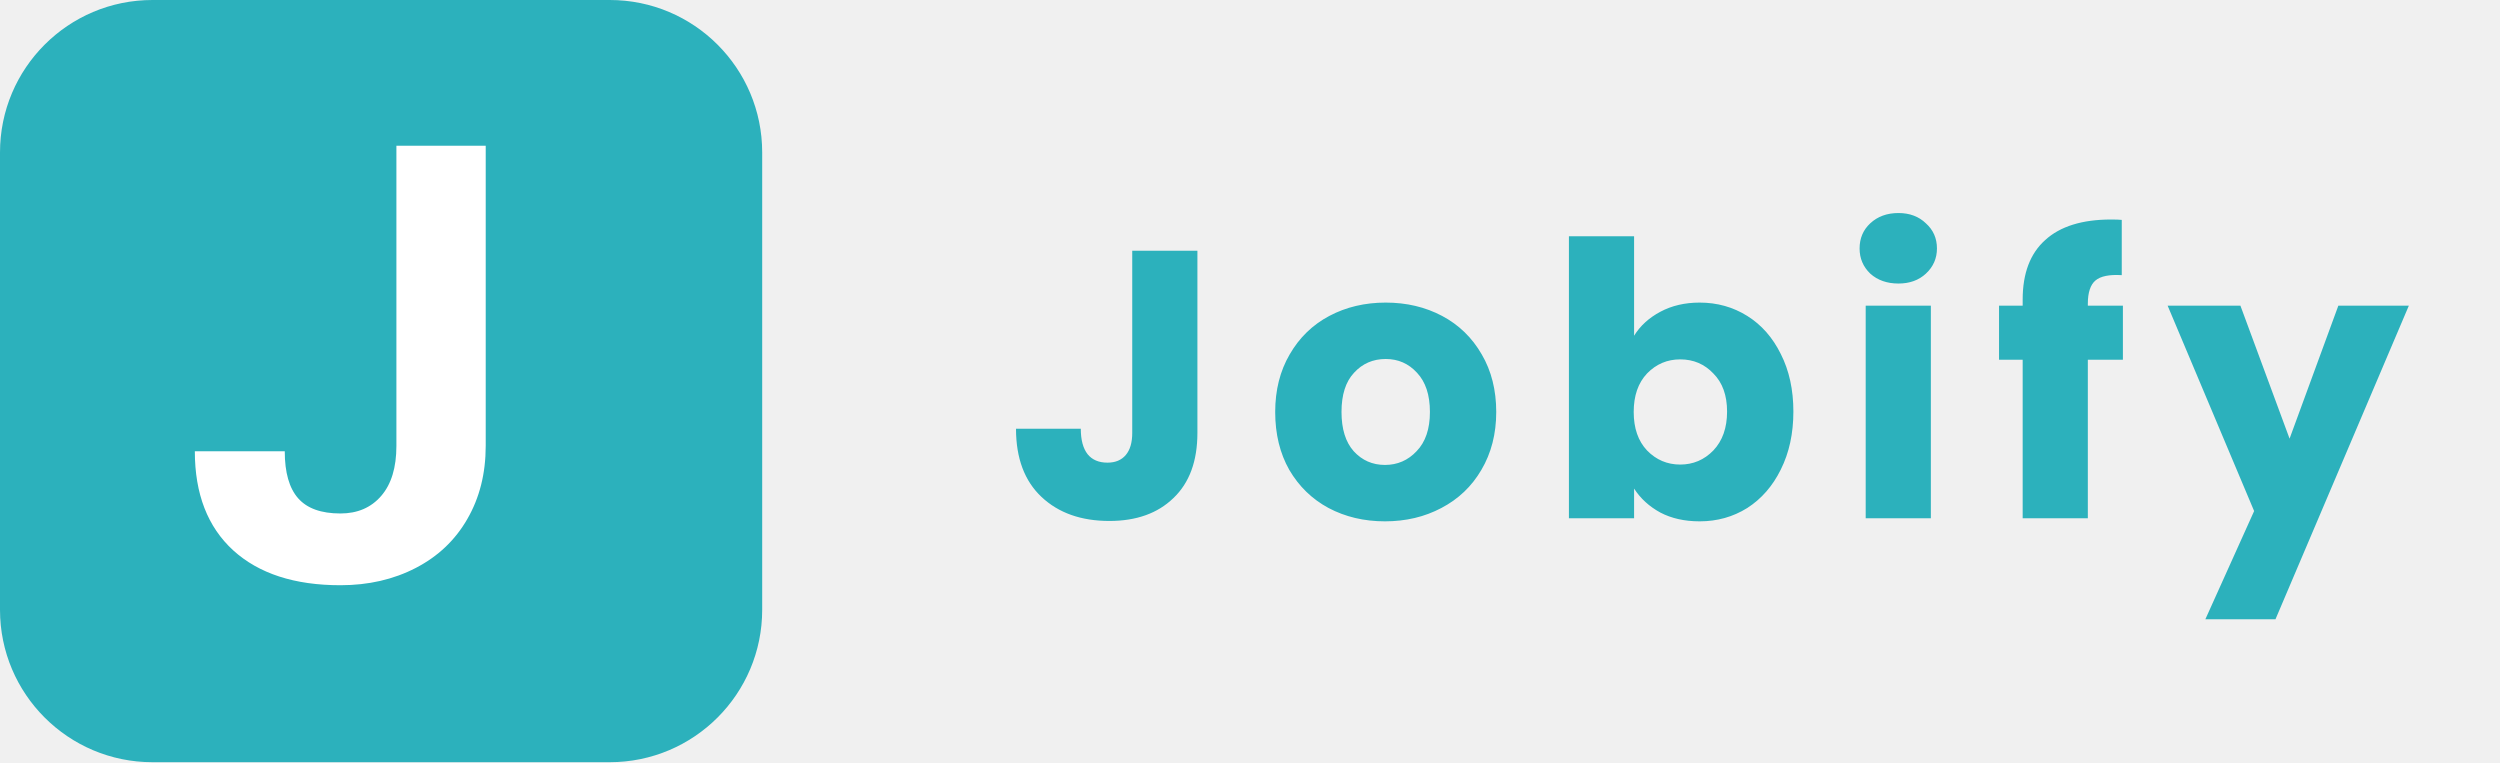
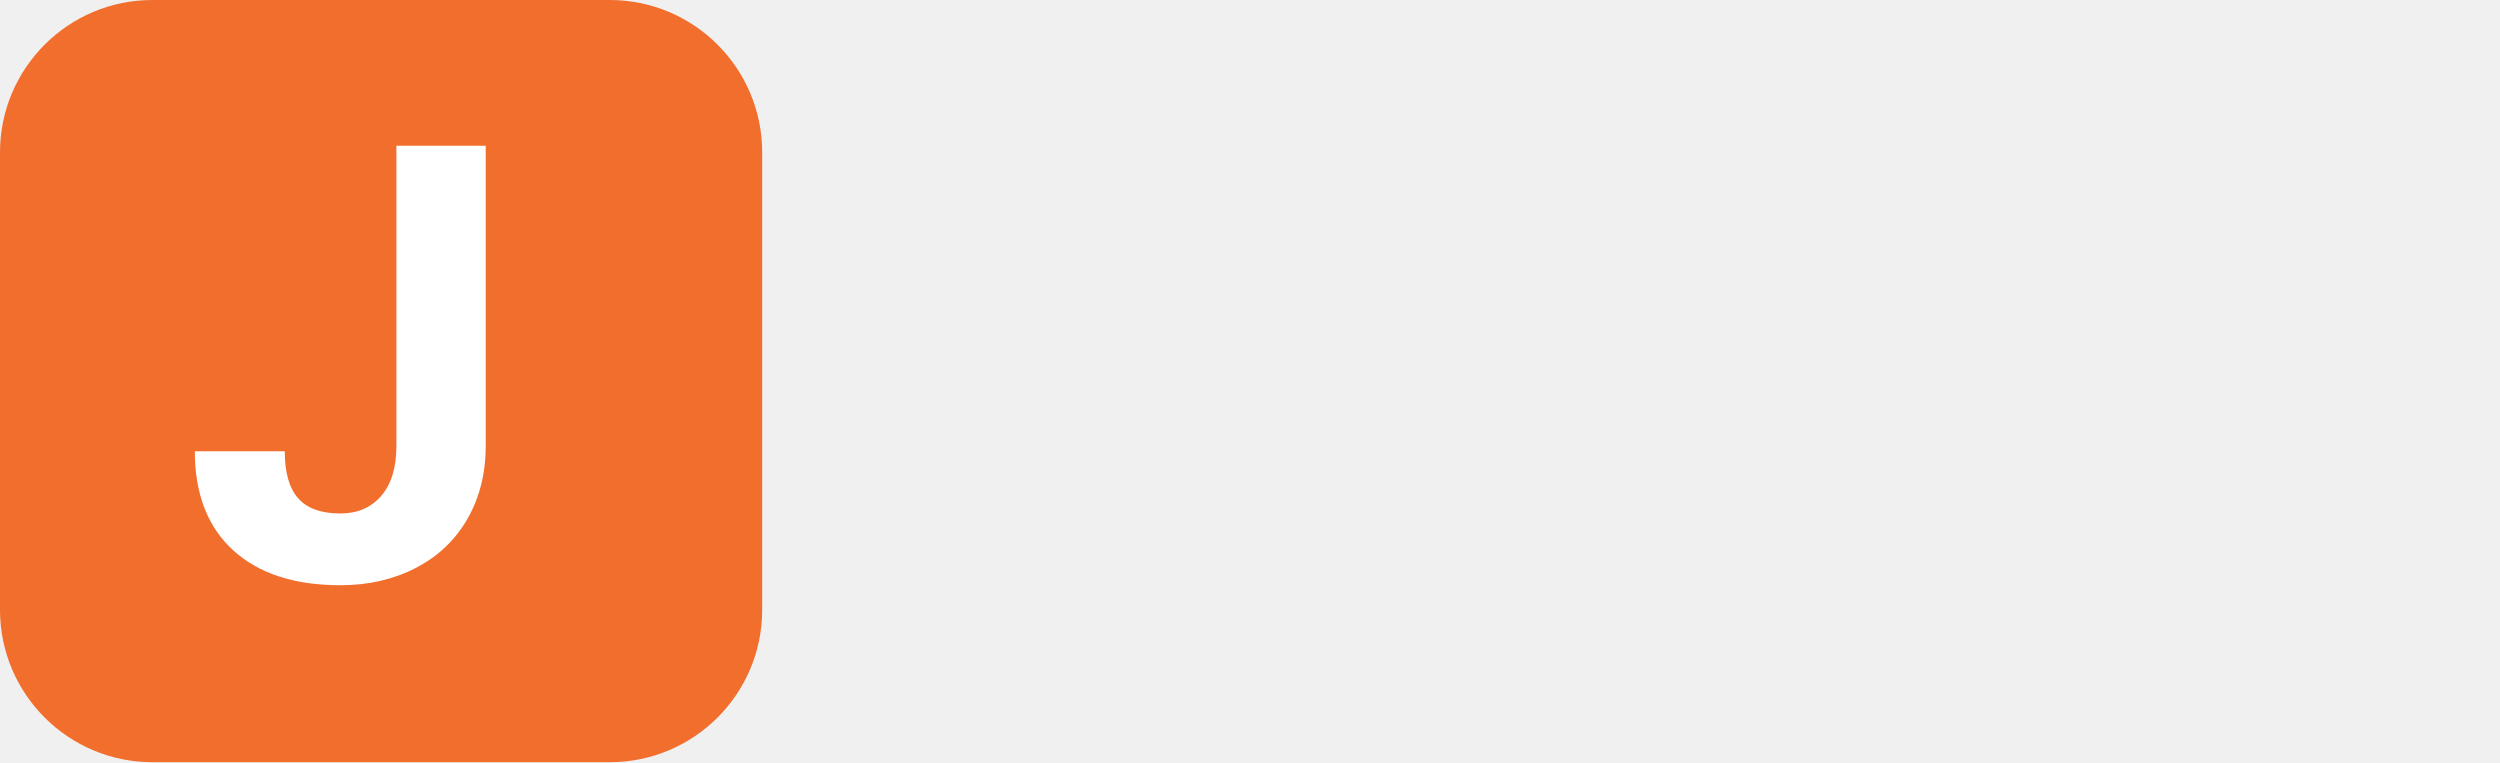
<svg xmlns="http://www.w3.org/2000/svg" width="164" height="50" viewBox="0 0 164 50" fill="none">
-   <path d="M78.55 16.45V28.4C78.55 30.25 78.025 31.675 76.975 32.675C75.942 33.675 74.542 34.175 72.775 34.175C70.925 34.175 69.442 33.65 68.325 32.6C67.208 31.55 66.65 30.058 66.65 28.125H70.9C70.9 28.858 71.05 29.417 71.35 29.8C71.65 30.167 72.083 30.35 72.65 30.35C73.167 30.35 73.567 30.183 73.85 29.85C74.133 29.517 74.275 29.033 74.275 28.4V16.45H78.55ZM90.853 34.2C89.487 34.2 88.253 33.908 87.153 33.325C86.07 32.742 85.212 31.908 84.578 30.825C83.962 29.742 83.653 28.475 83.653 27.025C83.653 25.592 83.97 24.333 84.603 23.25C85.237 22.15 86.103 21.308 87.203 20.725C88.303 20.142 89.537 19.85 90.903 19.85C92.27 19.85 93.503 20.142 94.603 20.725C95.703 21.308 96.57 22.15 97.203 23.25C97.837 24.333 98.153 25.592 98.153 27.025C98.153 28.458 97.828 29.725 97.178 30.825C96.545 31.908 95.67 32.742 94.553 33.325C93.453 33.908 92.22 34.2 90.853 34.2ZM90.853 30.5C91.67 30.5 92.362 30.2 92.928 29.6C93.511 29 93.803 28.142 93.803 27.025C93.803 25.908 93.52 25.05 92.953 24.45C92.403 23.85 91.72 23.55 90.903 23.55C90.07 23.55 89.378 23.85 88.828 24.45C88.278 25.033 88.003 25.892 88.003 27.025C88.003 28.142 88.27 29 88.803 29.6C89.353 30.2 90.037 30.5 90.853 30.5ZM107.196 22.025C107.596 21.375 108.171 20.85 108.921 20.45C109.671 20.05 110.529 19.85 111.496 19.85C112.646 19.85 113.688 20.142 114.621 20.725C115.554 21.308 116.288 22.142 116.821 23.225C117.371 24.308 117.646 25.567 117.646 27C117.646 28.433 117.371 29.7 116.821 30.8C116.288 31.883 115.554 32.725 114.621 33.325C113.688 33.908 112.646 34.2 111.496 34.2C110.513 34.2 109.654 34.008 108.921 33.625C108.188 33.225 107.613 32.7 107.196 32.05V34H102.921V15.5H107.196V22.025ZM113.296 27C113.296 25.933 112.996 25.1 112.396 24.5C111.813 23.883 111.088 23.575 110.221 23.575C109.371 23.575 108.646 23.883 108.046 24.5C107.463 25.117 107.171 25.958 107.171 27.025C107.171 28.092 107.463 28.933 108.046 29.55C108.646 30.167 109.371 30.475 110.221 30.475C111.071 30.475 111.796 30.167 112.396 29.55C112.996 28.917 113.296 28.067 113.296 27ZM124.539 18.6C123.789 18.6 123.172 18.383 122.689 17.95C122.222 17.5 121.989 16.95 121.989 16.3C121.989 15.633 122.222 15.083 122.689 14.65C123.172 14.2 123.789 13.975 124.539 13.975C125.272 13.975 125.872 14.2 126.339 14.65C126.822 15.083 127.064 15.633 127.064 16.3C127.064 16.95 126.822 17.5 126.339 17.95C125.872 18.383 125.272 18.6 124.539 18.6ZM126.664 20.05V34H122.389V20.05H126.664ZM139.262 23.6H136.962V34H132.687V23.6H131.137V20.05H132.687V19.65C132.687 17.933 133.179 16.633 134.162 15.75C135.145 14.85 136.587 14.4 138.487 14.4C138.804 14.4 139.037 14.408 139.187 14.425V18.05C138.37 18 137.795 18.117 137.462 18.4C137.129 18.683 136.962 19.192 136.962 19.925V20.05H139.262V23.6ZM158.021 20.05L149.271 40.625H144.671L147.871 33.525L142.196 20.05H146.971L150.196 28.775L153.396 20.05H158.021Z" fill="#2CB1BC" />
-   <rect width="50" height="50" rx="10" fill="#2CB1BC" />
+   <rect width="50" height="50" rx="10" fill="#f16e2d" />
  <path d="M26.004 9.562H31.863V29.25C31.863 31.06 31.46 32.661 30.652 34.055C29.858 35.435 28.732 36.503 27.273 37.258C25.815 38.013 24.168 38.391 22.332 38.391C19.324 38.391 16.98 37.629 15.301 36.105C13.621 34.569 12.781 32.401 12.781 29.602H18.68C18.68 30.995 18.973 32.023 19.559 32.688C20.145 33.352 21.069 33.684 22.332 33.684C23.452 33.684 24.344 33.3 25.008 32.531C25.672 31.763 26.004 30.669 26.004 29.25V9.562Z" fill="white" />
</svg>
